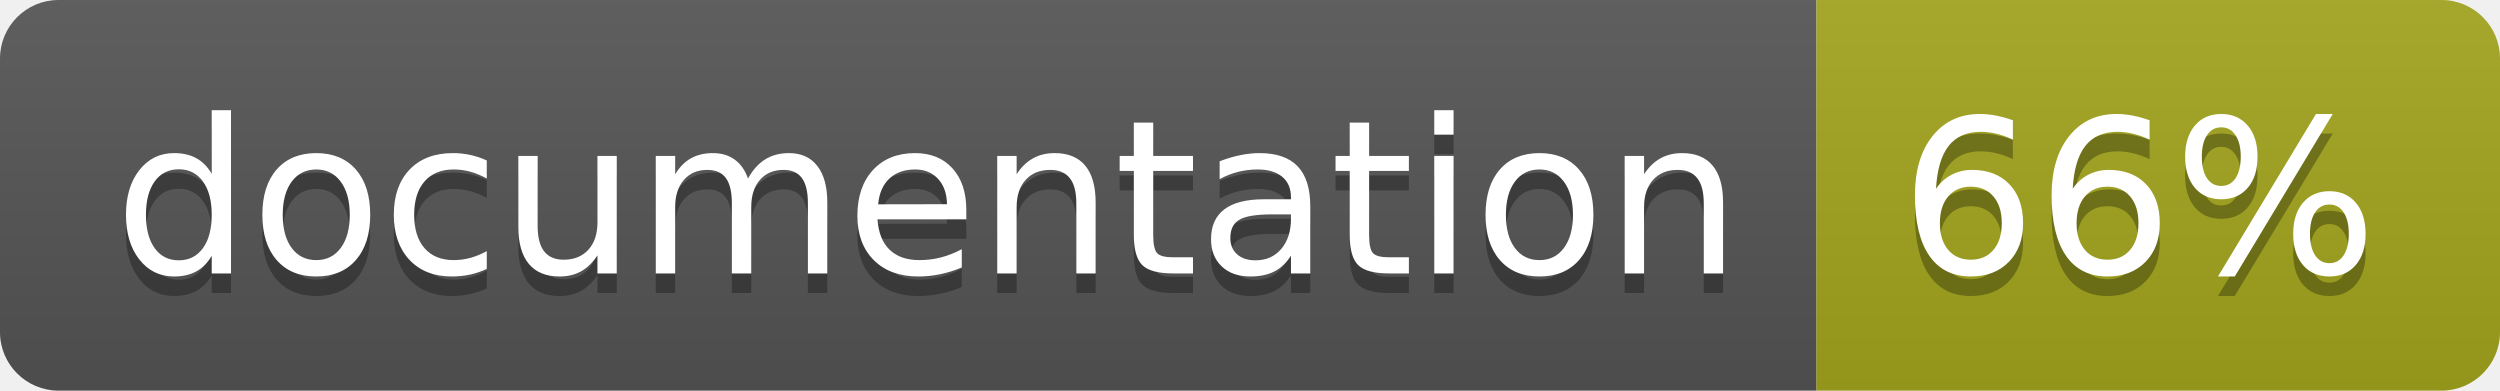
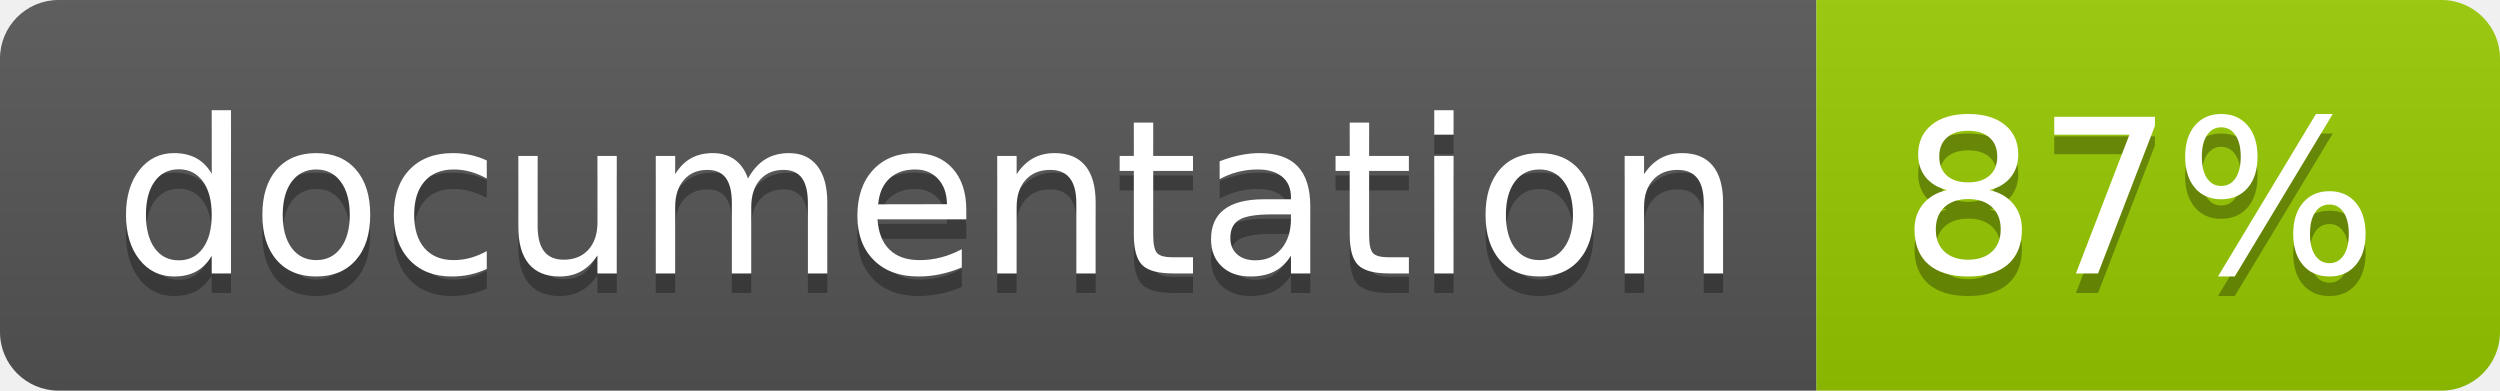
<svg xmlns="http://www.w3.org/2000/svg" width="128" height="20">
  <linearGradient id="b" x2="0" y2="100%">
    <stop offset="0" stop-color="#bbb" stop-opacity=".1" />
    <stop offset="1" stop-opacity=".1" />
  </linearGradient>
  <clipPath id="a">
    <rect width="128" height="20" rx="3" fill="#fff" />
  </clipPath>
  <g clip-path="url(#a)">
    <path fill="#555" d="M0 0h93v20H0z" />
-     <path fill="#a4a61d" d="M93 0h35v20H93z" />
+     <path fill="#97CA00" d="M93 0h35v20H93z" />
    <path fill="url(#b)" d="M0 0h128v20H0z" />
  </g>
  <g fill="#fff" text-anchor="middle" font-family="DejaVu Sans,Verdana,Geneva,sans-serif" font-size="110">
    <text x="475" y="150" fill="#010101" fill-opacity=".3" transform="scale(.1)" textLength="830">
      documentation
    </text>
    <text x="475" y="140" transform="scale(.1)" textLength="830">
      documentation
    </text>
    <text x="1095" y="150" fill="#010101" fill-opacity=".3" transform="scale(.1)" textLength="250">
-       66%
+       87%
    </text>
    <text x="1095" y="140" transform="scale(.1)" textLength="250">
-       66%
+       87%
    </text>
  </g>
</svg>
